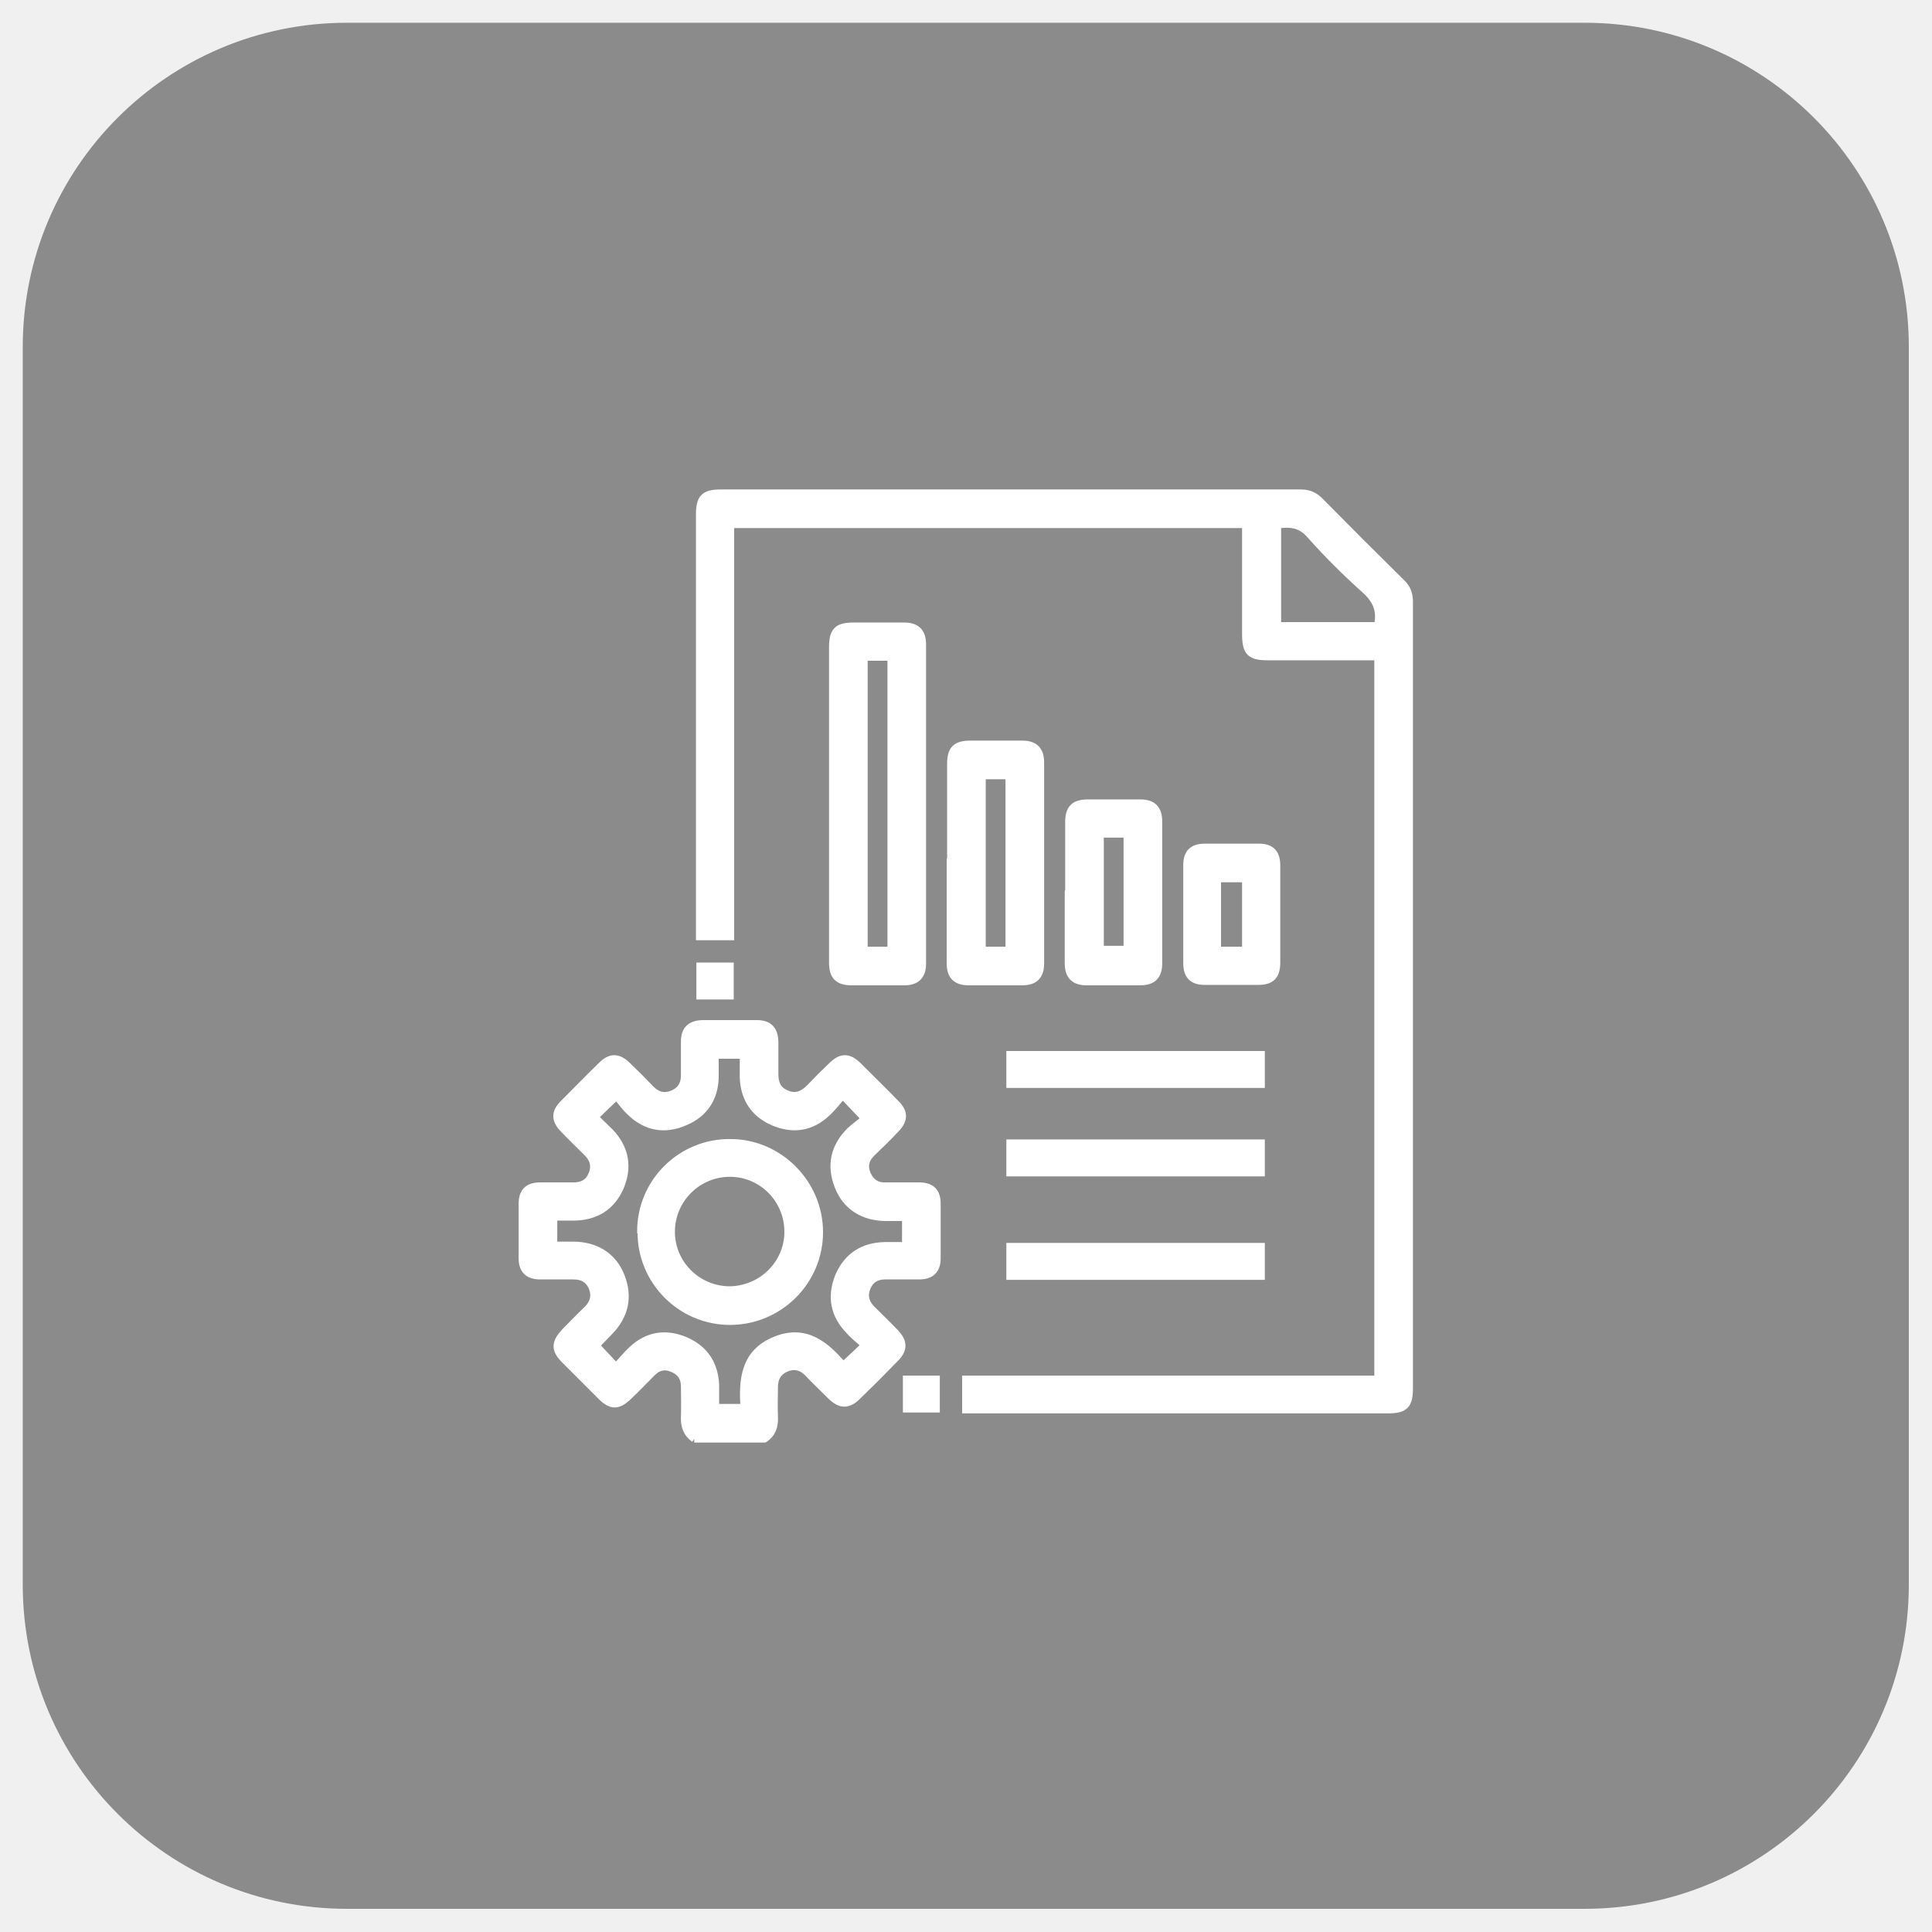
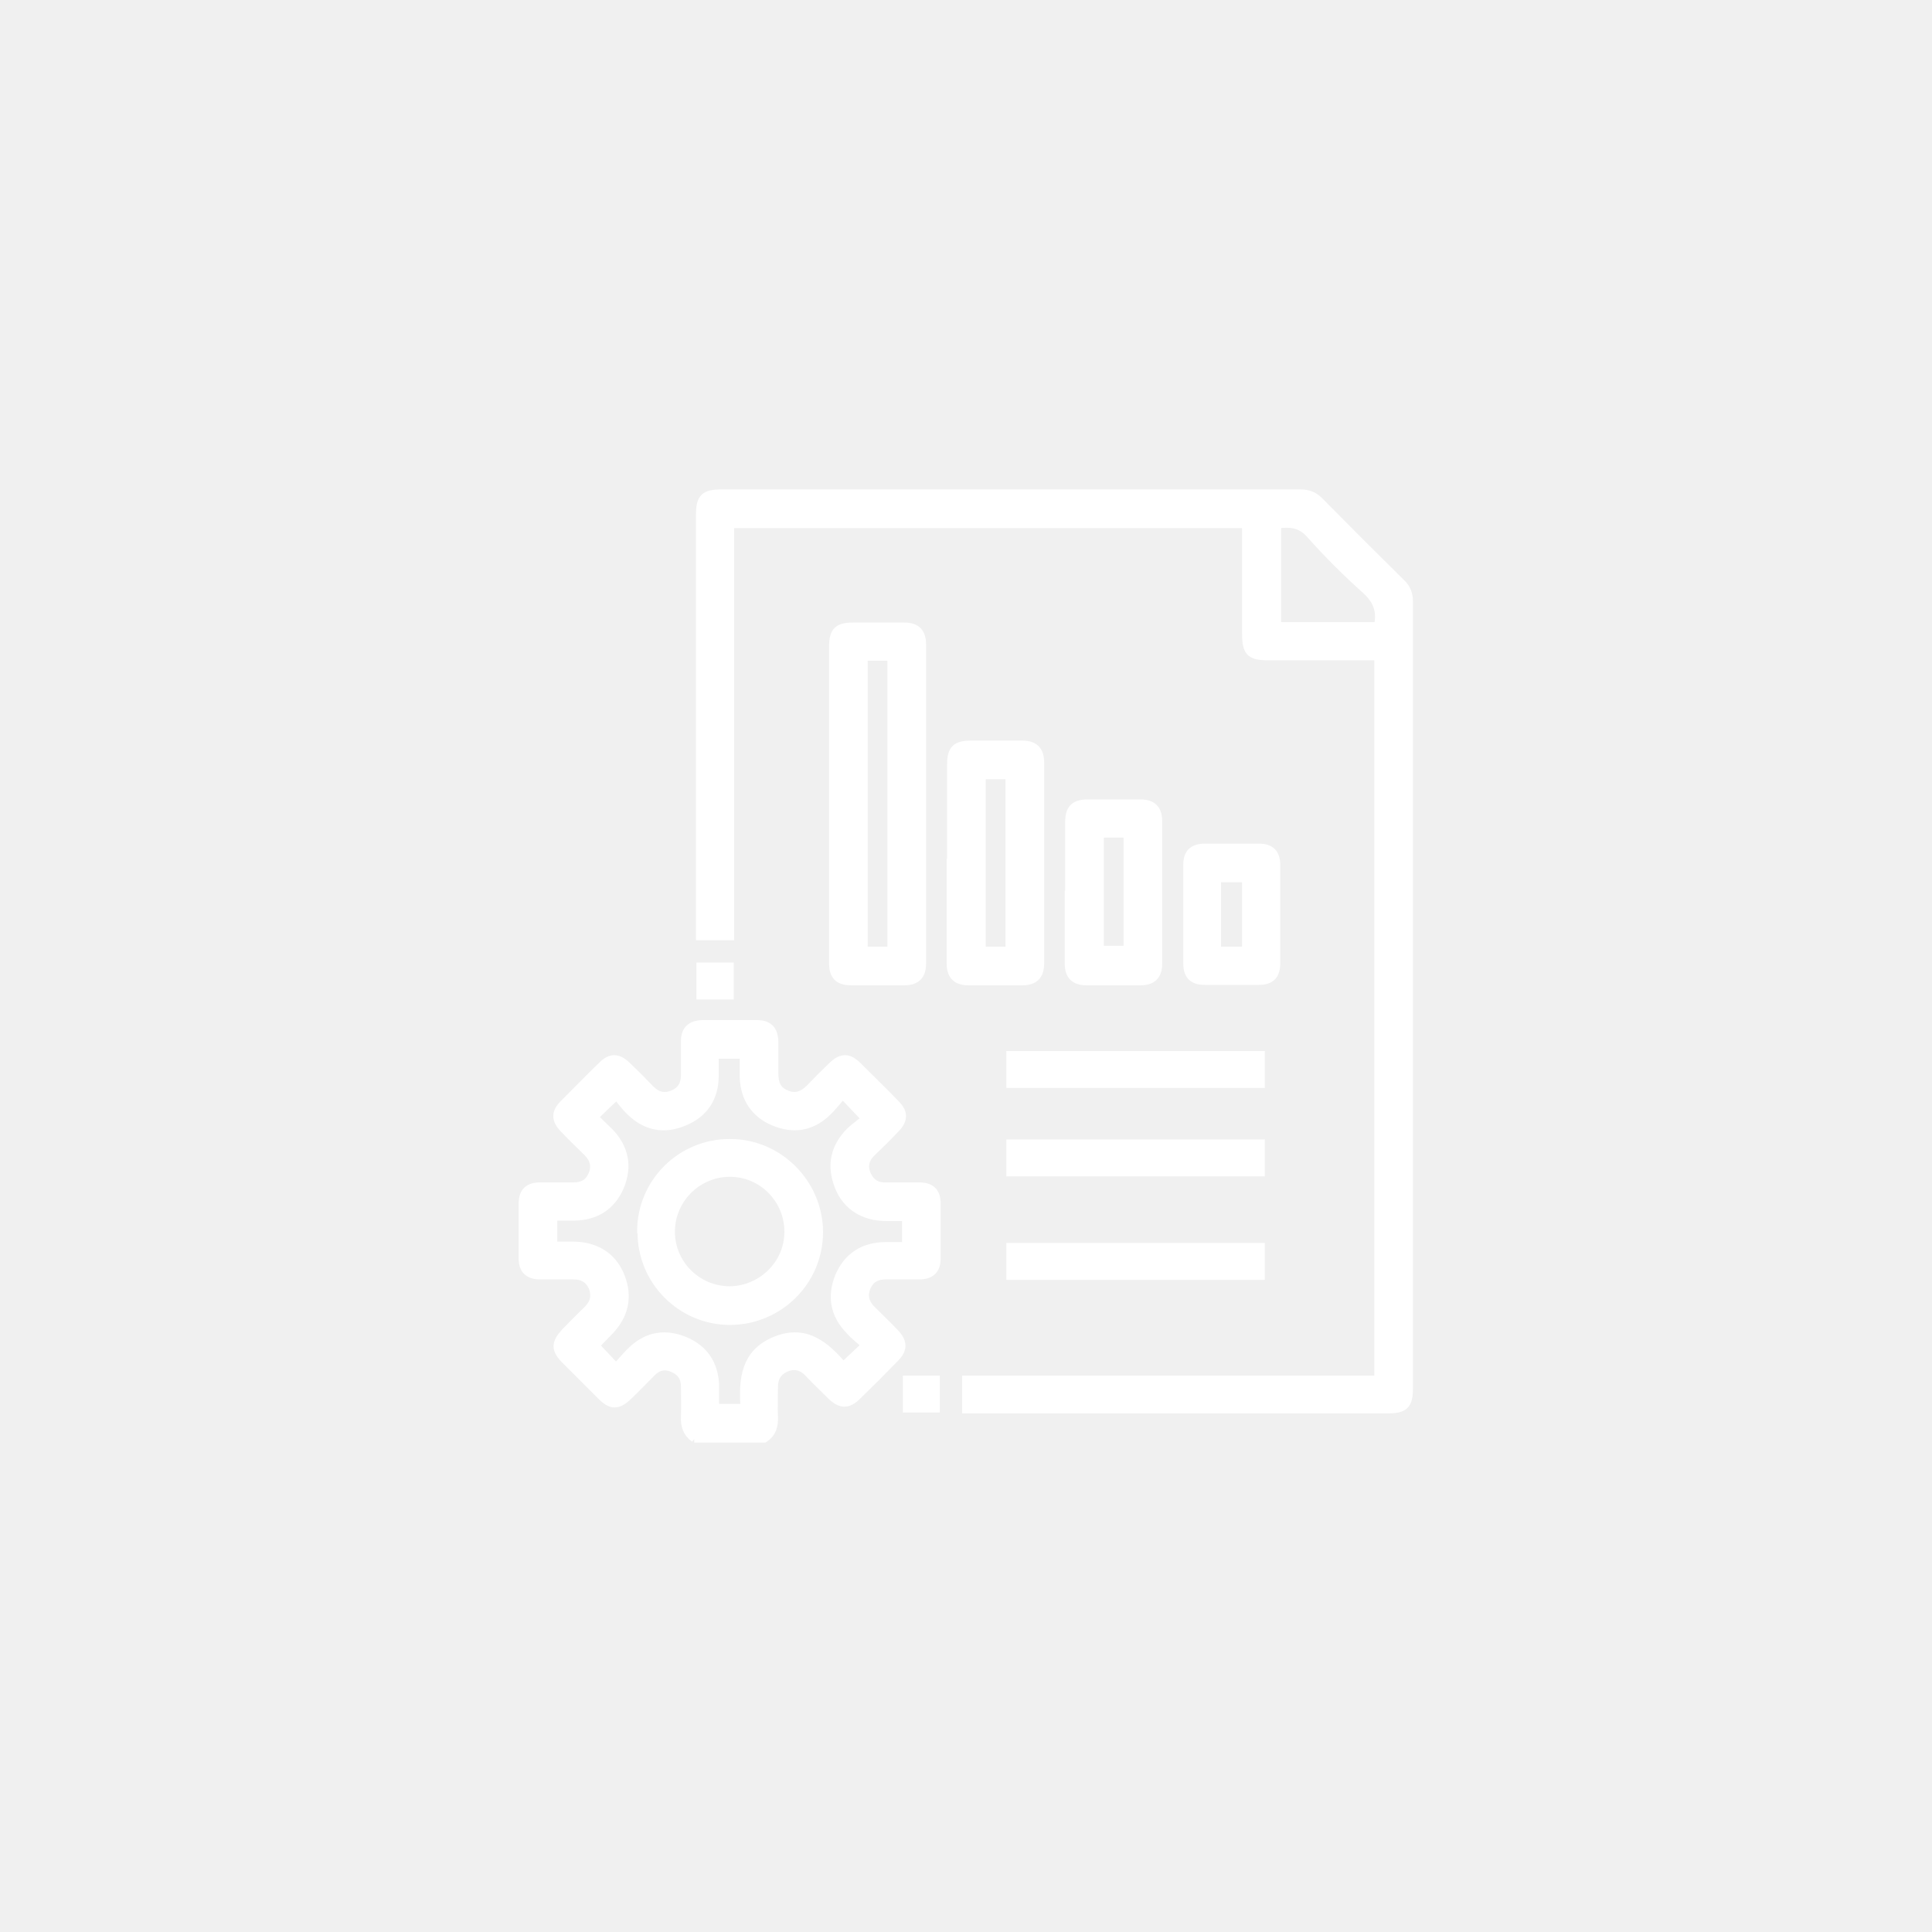
<svg xmlns="http://www.w3.org/2000/svg" id="Capa_1" data-name="Capa 1" viewBox="0 0 45 45">
  <defs>
    <style>
      .cls-1 {
        fill: #fff;
        stroke: #fff;
        stroke-miterlimit: 10;
        stroke-width: .2px;
      }
- 
-       .cls-2 {
-         fill: #8b8b8b;
-         stroke-width: 0px;
-       }
    </style>
  </defs>
-   <rect class="cls-2" x=".53" y=".53" width="43.93" height="43.93" rx="7.55" ry="7.55" />
-   <g>
-     <path class="cls-1" d="m16.18,33.5c-.17-.12-.23-.29-.22-.5.01-.24,0-.47,0-.71,0-.2-.09-.34-.27-.42-.19-.09-.36-.06-.51.09-.18.18-.36.37-.55.55-.24.23-.39.23-.62,0-.28-.28-.56-.56-.84-.84-.24-.24-.23-.39,0-.64.17-.17.34-.35.52-.52.15-.15.2-.32.12-.53-.09-.2-.24-.28-.46-.28-.26,0-.52,0-.77,0-.27,0-.4-.13-.4-.39,0-.42,0-.85,0-1.27,0-.28.13-.4.41-.4.26,0,.52,0,.77,0,.21,0,.36-.08.44-.27.09-.2.04-.38-.11-.53-.19-.19-.38-.37-.56-.56-.19-.2-.19-.37,0-.56.3-.3.59-.6.9-.9.19-.19.36-.19.56,0,.19.18.38.37.56.56.15.15.32.2.53.11.19-.08.28-.23.28-.44,0-.26,0-.53,0-.79,0-.27.13-.39.4-.4.42,0,.85,0,1.27,0,.27,0,.39.13.4.4,0,.25,0,.5,0,.75,0,.22.06.39.28.48.22.1.4.02.56-.14.17-.18.35-.36.53-.53.2-.19.36-.19.56,0,.3.3.6.59.9.9.19.19.19.36,0,.56-.18.19-.37.38-.56.56-.16.15-.2.33-.11.53.09.19.24.28.44.27.26,0,.52,0,.77,0,.28,0,.41.12.41.4,0,.42,0,.85,0,1.27,0,.26-.13.39-.4.39-.26,0-.53,0-.79,0-.21,0-.36.09-.44.28-.08.19-.04.36.1.51.19.19.38.37.56.56.2.21.2.38,0,.58-.29.3-.58.59-.88.88-.21.21-.38.2-.59,0-.18-.18-.37-.36-.55-.55-.15-.15-.33-.19-.53-.1-.19.09-.27.24-.27.45,0,.23-.01.46,0,.69.01.21-.04.38-.22.5h-1.63Zm3.46-1.67c.18-.17.34-.32.53-.5-.13-.12-.27-.22-.38-.35-.35-.36-.43-.78-.24-1.25.2-.46.56-.69,1.06-.7.17,0,.34,0,.5,0v-.69c-.17,0-.32,0-.47,0-.52,0-.92-.25-1.1-.71-.19-.48-.1-.91.27-1.28.12-.11.25-.2.36-.29-.21-.22-.35-.37-.54-.57-.13.14-.24.29-.38.42-.36.34-.78.4-1.23.21-.44-.19-.67-.54-.69-1.02,0-.18,0-.35,0-.54h-.69c0,.18,0,.34,0,.5,0,.5-.24.87-.7,1.06-.46.2-.89.12-1.25-.23-.13-.12-.23-.27-.33-.38-.2.19-.36.34-.53.51.12.12.25.24.37.36.35.37.43.8.23,1.27-.2.45-.56.67-1.05.68-.17,0-.34,0-.5,0v.69c.17,0,.32,0,.47,0,.52,0,.92.25,1.1.71.19.48.09.91-.27,1.28-.11.11-.22.23-.32.33.16.17.31.33.49.52.13-.14.25-.29.38-.41.36-.34.78-.4,1.23-.21.44.19.67.54.69,1.02,0,.18,0,.35,0,.54h.7c-.05-.66,0-1.28.71-1.57.71-.29,1.17.12,1.58.6Z" />
-     <path class="cls-1" d="m22.51,32.82v-.68h9.6V15.28c-.07,0-.14,0-.22,0-.78,0-1.56,0-2.34,0-.43,0-.52-.09-.52-.53,0-.84,0-1.69,0-2.55h-12.03v9.6h-.69c0-.08,0-.15,0-.23,0-3.19,0-6.39,0-9.58,0-.39.1-.49.49-.49,4.5,0,8.99,0,13.49,0,.18,0,.31.05.44.18.63.64,1.26,1.27,1.9,1.9.13.12.18.26.18.43,0,6.11,0,12.22,0,18.33,0,.38-.1.48-.48.48-3.2,0-6.4,0-9.6,0-.06,0-.13,0-.22,0Zm9.59-18.23c.08-.36-.02-.61-.28-.85-.46-.41-.9-.85-1.3-1.3-.23-.26-.48-.27-.78-.23v2.38h2.37Z" />
-     <path class="cls-1" d="m19.41,18.7c0-1.21,0-2.42,0-3.63,0-.37.11-.47.47-.47.39,0,.79,0,1.18,0,.28,0,.41.13.41.41,0,2.48,0,4.96,0,7.43,0,.28-.13.41-.41.41-.41,0-.82,0-1.22,0-.31,0-.43-.12-.43-.43,0-1.24,0-2.48,0-3.72Zm.7-3.41v6.86h.66v-6.86h-.66Z" />
-     <path class="cls-1" d="m22.16,20.1c0-.77,0-1.53,0-2.3,0-.34.11-.45.45-.45.4,0,.8,0,1.2,0,.28,0,.41.13.41.41,0,1.56,0,3.12,0,4.68,0,.28-.13.41-.41.41-.42,0-.83,0-1.25,0-.28,0-.41-.13-.41-.41,0-.78,0-1.56,0-2.34Zm1.36,2.05v-4.1h-.66v4.1h.66Z" />
-     <path class="cls-1" d="m24.91,20.78c0-.54,0-1.09,0-1.63,0-.31.12-.43.43-.43.41,0,.82,0,1.22,0,.28,0,.41.13.41.41,0,1.1,0,2.21,0,3.31,0,.28-.13.41-.41.41-.42,0-.83,0-1.25,0-.28,0-.41-.13-.41-.41,0-.55,0-1.1,0-1.65Zm.7-1.37v2.72h.66v-2.72h-.66Z" />
-     <path class="cls-1" d="m29.72,21.3c0,.37,0,.74,0,1.12,0,.3-.12.42-.41.42-.42,0-.83,0-1.25,0-.28,0-.4-.13-.4-.41,0-.76,0-1.52,0-2.28,0-.28.13-.4.41-.4.42,0,.83,0,1.25,0,.28,0,.4.13.4.41,0,.38,0,.76,0,1.14Zm-.69.85v-1.7h-.69v1.7h.69Z" />
-     <path class="cls-1" d="m29.36,25.24h-5.82v-.66h5.82v.66Z" />
-     <path class="cls-1" d="m23.54,27.3v-.66h5.82v.66h-5.82Z" />
-     <path class="cls-1" d="m23.54,29.71v-.66h5.82v.66h-5.82Z" />
-     <path class="cls-1" d="m16.32,23.18v-.66h.67v.66h-.67Z" />
-     <path class="cls-1" d="m21.13,32.8v-.66h.66v.66h-.66Z" />
-     <path class="cls-1" d="m14.94,28.68c0-1.14.93-2.06,2.07-2.05,1.13,0,2.06.94,2.06,2.07,0,1.14-.93,2.06-2.07,2.06-1.13,0-2.06-.93-2.05-2.07Zm2.06-1.37c-.76,0-1.38.62-1.38,1.38,0,.75.61,1.36,1.36,1.37.76,0,1.39-.61,1.39-1.37,0-.76-.61-1.38-1.37-1.38Z" />
-   </g>
+   <path class="cls-1" d="m16.18,33.5c-.17-.12-.23-.29-.22-.5.01-.24,0-.47,0-.71,0-.2-.09-.34-.27-.42-.19-.09-.36-.06-.51.09-.18.18-.36.37-.55.55-.24.23-.39.23-.62,0-.28-.28-.56-.56-.84-.84-.24-.24-.23-.39,0-.64.17-.17.34-.35.52-.52.15-.15.2-.32.12-.53-.09-.2-.24-.28-.46-.28-.26,0-.52,0-.77,0-.27,0-.4-.13-.4-.39,0-.42,0-.85,0-1.27,0-.28.13-.4.41-.4.26,0,.52,0,.77,0,.21,0,.36-.08.44-.27.09-.2.04-.38-.11-.53-.19-.19-.38-.37-.56-.56-.19-.2-.19-.37,0-.56.3-.3.59-.6.9-.9.19-.19.36-.19.56,0,.19.18.38.37.56.56.15.15.32.2.53.11.19-.08.28-.23.28-.44,0-.26,0-.53,0-.79,0-.27.13-.39.4-.4.42,0,.85,0,1.27,0,.27,0,.39.13.4.4,0,.25,0,.5,0,.75,0,.22.06.39.28.48.22.1.4.02.56-.14.17-.18.35-.36.53-.53.2-.19.36-.19.56,0,.3.3.6.59.9.9.19.19.19.36,0,.56-.18.19-.37.38-.56.56-.16.15-.2.33-.11.53.09.19.24.28.44.27.26,0,.52,0,.77,0,.28,0,.41.12.41.4,0,.42,0,.85,0,1.27,0,.26-.13.39-.4.39-.26,0-.53,0-.79,0-.21,0-.36.09-.44.28-.08.19-.04.36.1.51.19.19.38.37.56.56.2.21.2.38,0,.58-.29.3-.58.59-.88.88-.21.21-.38.2-.59,0-.18-.18-.37-.36-.55-.55-.15-.15-.33-.19-.53-.1-.19.09-.27.24-.27.45,0,.23-.01.46,0,.69.01.21-.04.38-.22.5h-1.63Zm3.46-1.67c.18-.17.34-.32.53-.5-.13-.12-.27-.22-.38-.35-.35-.36-.43-.78-.24-1.25.2-.46.56-.69,1.06-.7.17,0,.34,0,.5,0v-.69c-.17,0-.32,0-.47,0-.52,0-.92-.25-1.1-.71-.19-.48-.1-.91.27-1.28.12-.11.25-.2.36-.29-.21-.22-.35-.37-.54-.57-.13.14-.24.29-.38.42-.36.34-.78.4-1.23.21-.44-.19-.67-.54-.69-1.02,0-.18,0-.35,0-.54h-.69c0,.18,0,.34,0,.5,0,.5-.24.87-.7,1.06-.46.2-.89.12-1.25-.23-.13-.12-.23-.27-.33-.38-.2.19-.36.34-.53.51.12.12.25.24.37.36.35.37.43.8.23,1.27-.2.45-.56.67-1.05.68-.17,0-.34,0-.5,0v.69c.17,0,.32,0,.47,0,.52,0,.92.25,1.1.71.19.48.09.91-.27,1.28-.11.11-.22.23-.32.33.16.17.31.33.49.52.13-.14.25-.29.38-.41.36-.34.78-.4,1.23-.21.44.19.67.54.69,1.02,0,.18,0,.35,0,.54h.7c-.05-.66,0-1.28.71-1.57.71-.29,1.17.12,1.58.6Z" />
+   <path class="cls-1" d="m22.51,32.82v-.68h9.6V15.28c-.07,0-.14,0-.22,0-.78,0-1.56,0-2.34,0-.43,0-.52-.09-.52-.53,0-.84,0-1.69,0-2.55h-12.03v9.6h-.69c0-.08,0-.15,0-.23,0-3.19,0-6.39,0-9.58,0-.39.1-.49.49-.49,4.5,0,8.99,0,13.49,0,.18,0,.31.05.44.18.63.64,1.26,1.27,1.9,1.9.13.12.18.26.18.43,0,6.11,0,12.22,0,18.33,0,.38-.1.48-.48.48-3.2,0-6.4,0-9.6,0-.06,0-.13,0-.22,0Zm9.59-18.23c.08-.36-.02-.61-.28-.85-.46-.41-.9-.85-1.3-1.3-.23-.26-.48-.27-.78-.23v2.38h2.37Z" />
+   <path class="cls-1" d="m19.41,18.7c0-1.21,0-2.42,0-3.63,0-.37.11-.47.47-.47.39,0,.79,0,1.18,0,.28,0,.41.13.41.41,0,2.48,0,4.96,0,7.43,0,.28-.13.41-.41.41-.41,0-.82,0-1.22,0-.31,0-.43-.12-.43-.43,0-1.24,0-2.48,0-3.72Zm.7-3.41v6.86h.66v-6.86h-.66Z" />
+   <path class="cls-1" d="m22.16,20.1c0-.77,0-1.53,0-2.3,0-.34.11-.45.45-.45.4,0,.8,0,1.2,0,.28,0,.41.13.41.41,0,1.56,0,3.12,0,4.68,0,.28-.13.41-.41.41-.42,0-.83,0-1.25,0-.28,0-.41-.13-.41-.41,0-.78,0-1.56,0-2.34Zm1.36,2.05v-4.1h-.66v4.1h.66Z" />
+   <path class="cls-1" d="m24.91,20.78c0-.54,0-1.09,0-1.63,0-.31.12-.43.43-.43.41,0,.82,0,1.22,0,.28,0,.41.13.41.41,0,1.1,0,2.21,0,3.31,0,.28-.13.41-.41.41-.42,0-.83,0-1.25,0-.28,0-.41-.13-.41-.41,0-.55,0-1.1,0-1.65Zm.7-1.37v2.72h.66v-2.72h-.66Z" />
+   <path class="cls-1" d="m29.72,21.3c0,.37,0,.74,0,1.12,0,.3-.12.42-.41.42-.42,0-.83,0-1.25,0-.28,0-.4-.13-.4-.41,0-.76,0-1.52,0-2.28,0-.28.13-.4.41-.4.42,0,.83,0,1.25,0,.28,0,.4.13.4.41,0,.38,0,.76,0,1.14Zm-.69.85v-1.7h-.69v1.7h.69Z" />
+   <path class="cls-1" d="m29.36,25.24h-5.82v-.66h5.82v.66Z" />
+   <path class="cls-1" d="m23.54,27.3v-.66h5.82v.66h-5.82Z" />
+   <path class="cls-1" d="m23.54,29.71v-.66h5.82v.66h-5.82Z" />
+   <path class="cls-1" d="m16.32,23.18v-.66h.67v.66h-.67Z" />
+   <path class="cls-1" d="m21.13,32.8v-.66h.66v.66h-.66Z" />
+   <path class="cls-1" d="m14.94,28.68c0-1.14.93-2.06,2.07-2.05,1.13,0,2.06.94,2.06,2.07,0,1.14-.93,2.06-2.07,2.06-1.13,0-2.06-.93-2.05-2.07Zm2.06-1.37c-.76,0-1.38.62-1.38,1.38,0,.75.61,1.36,1.36,1.37.76,0,1.39-.61,1.39-1.37,0-.76-.61-1.38-1.37-1.38Z" />
</svg>
